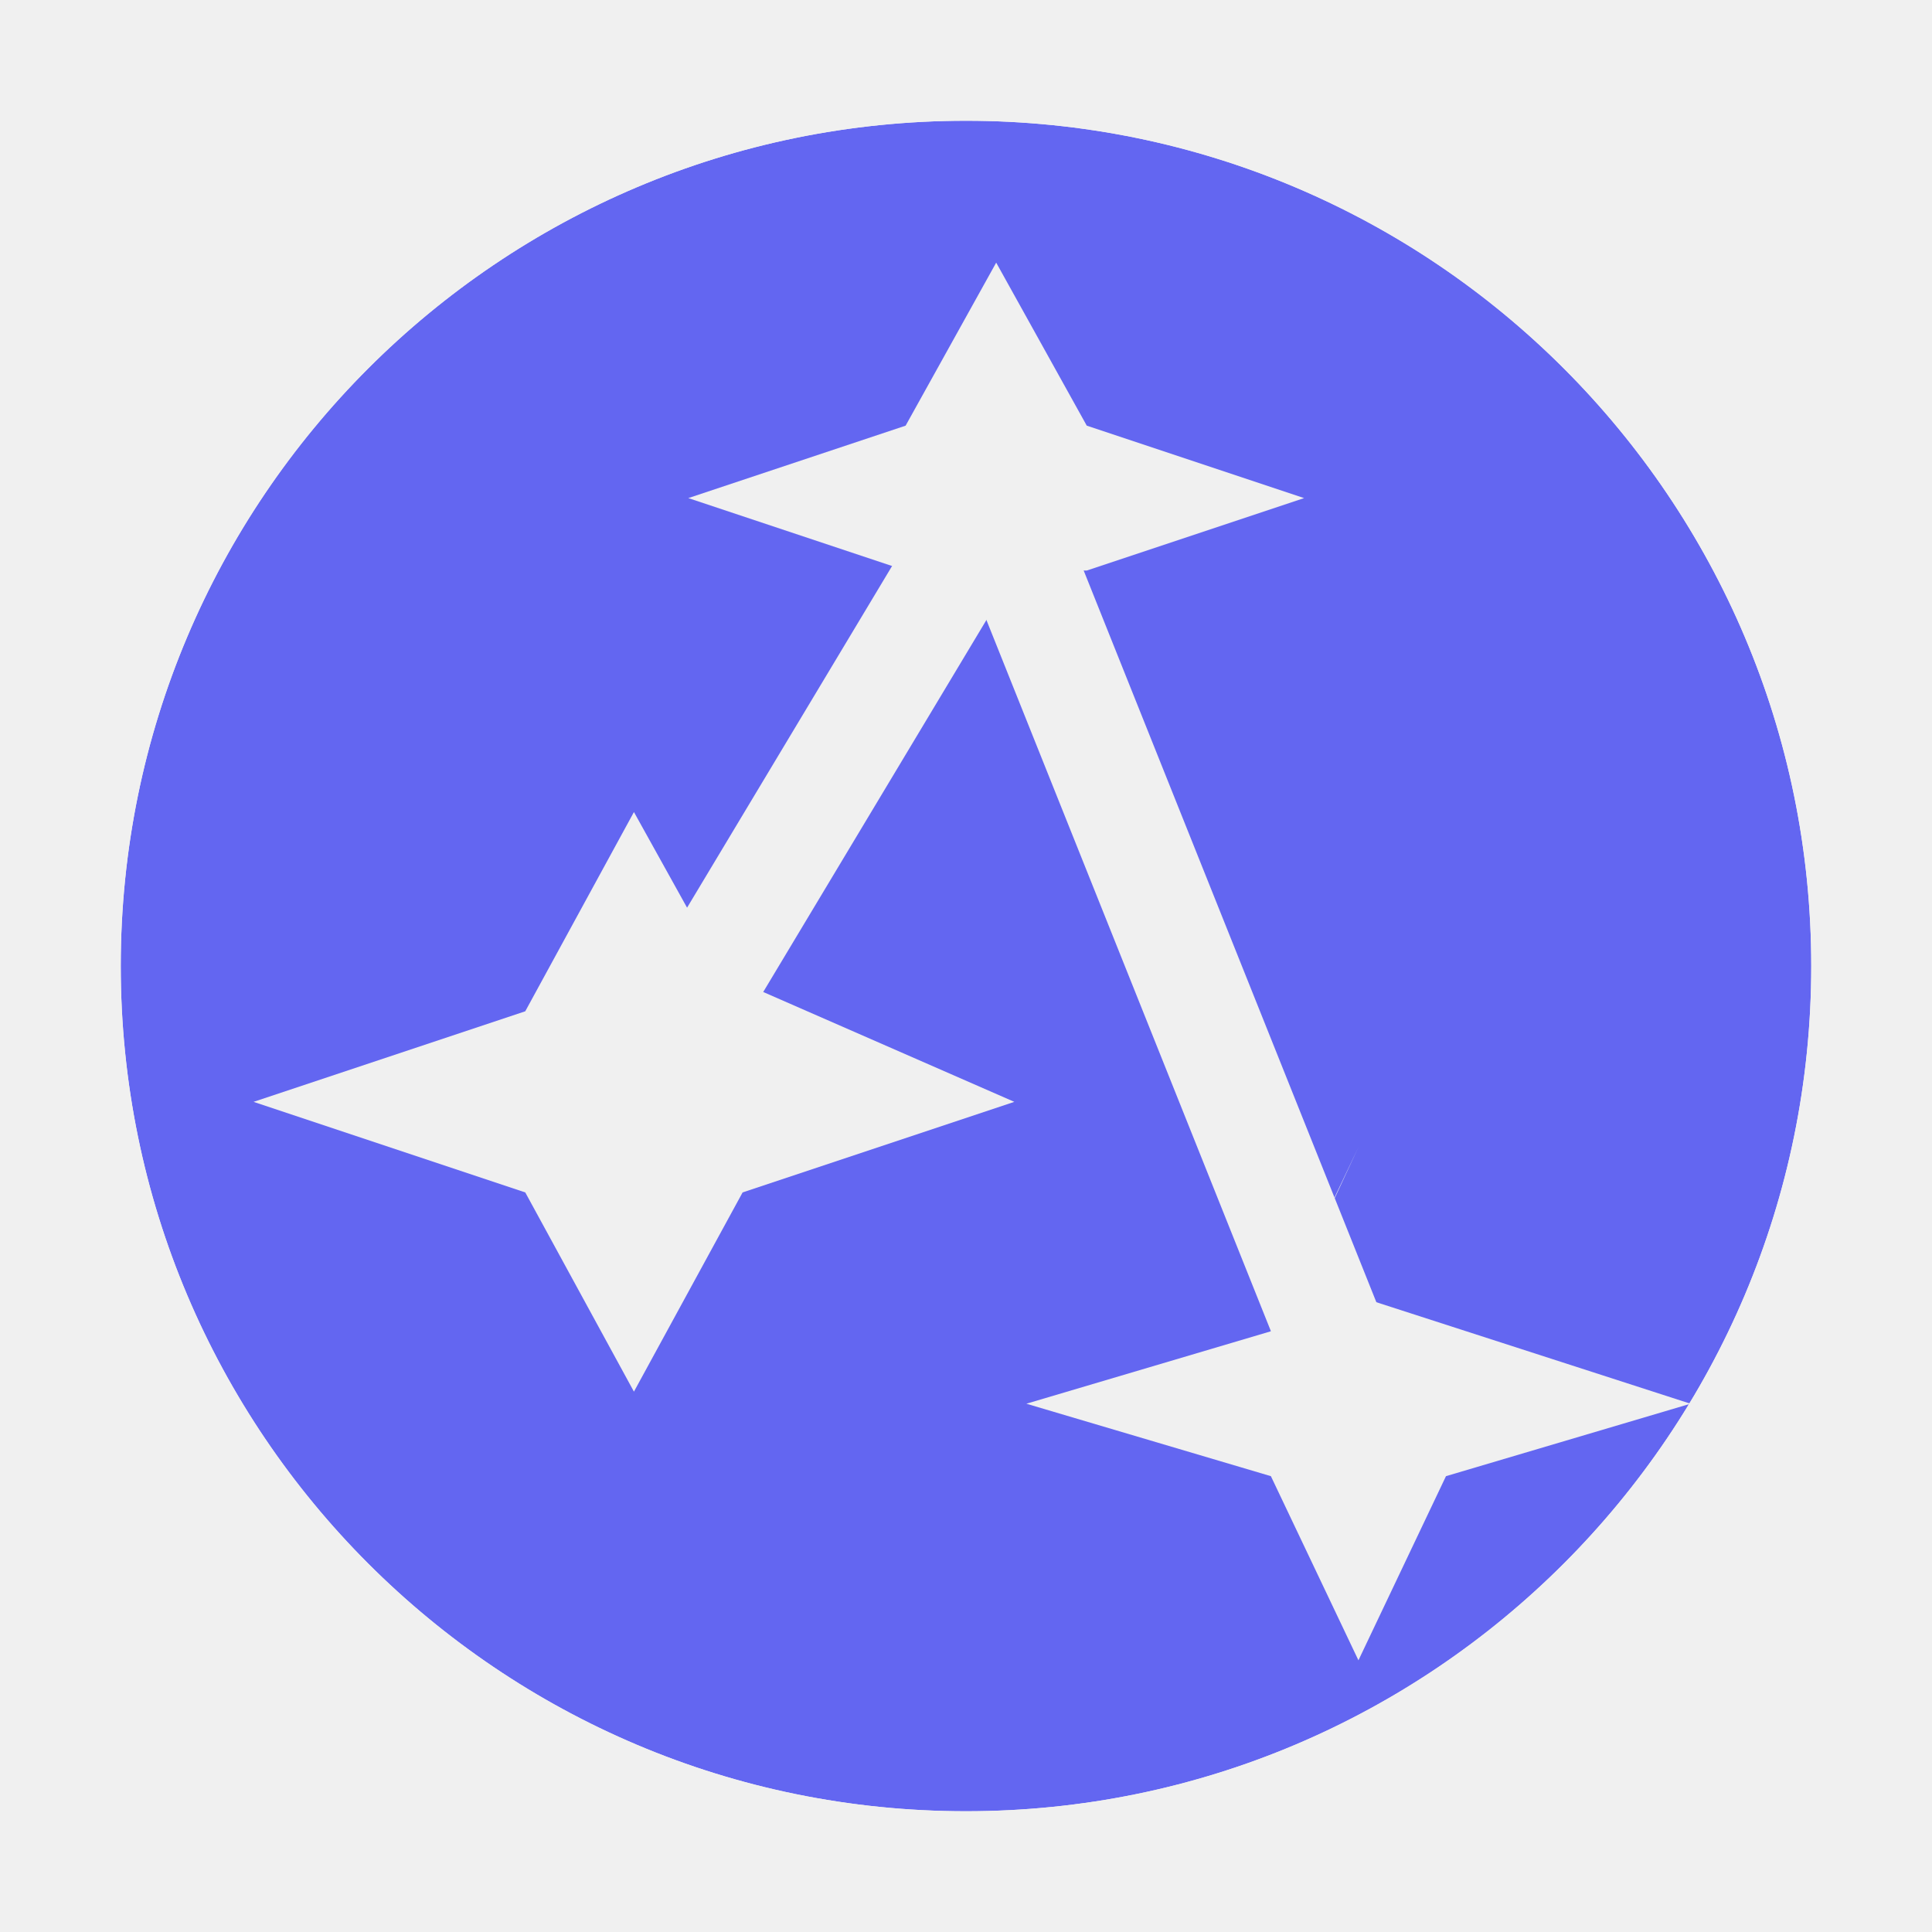
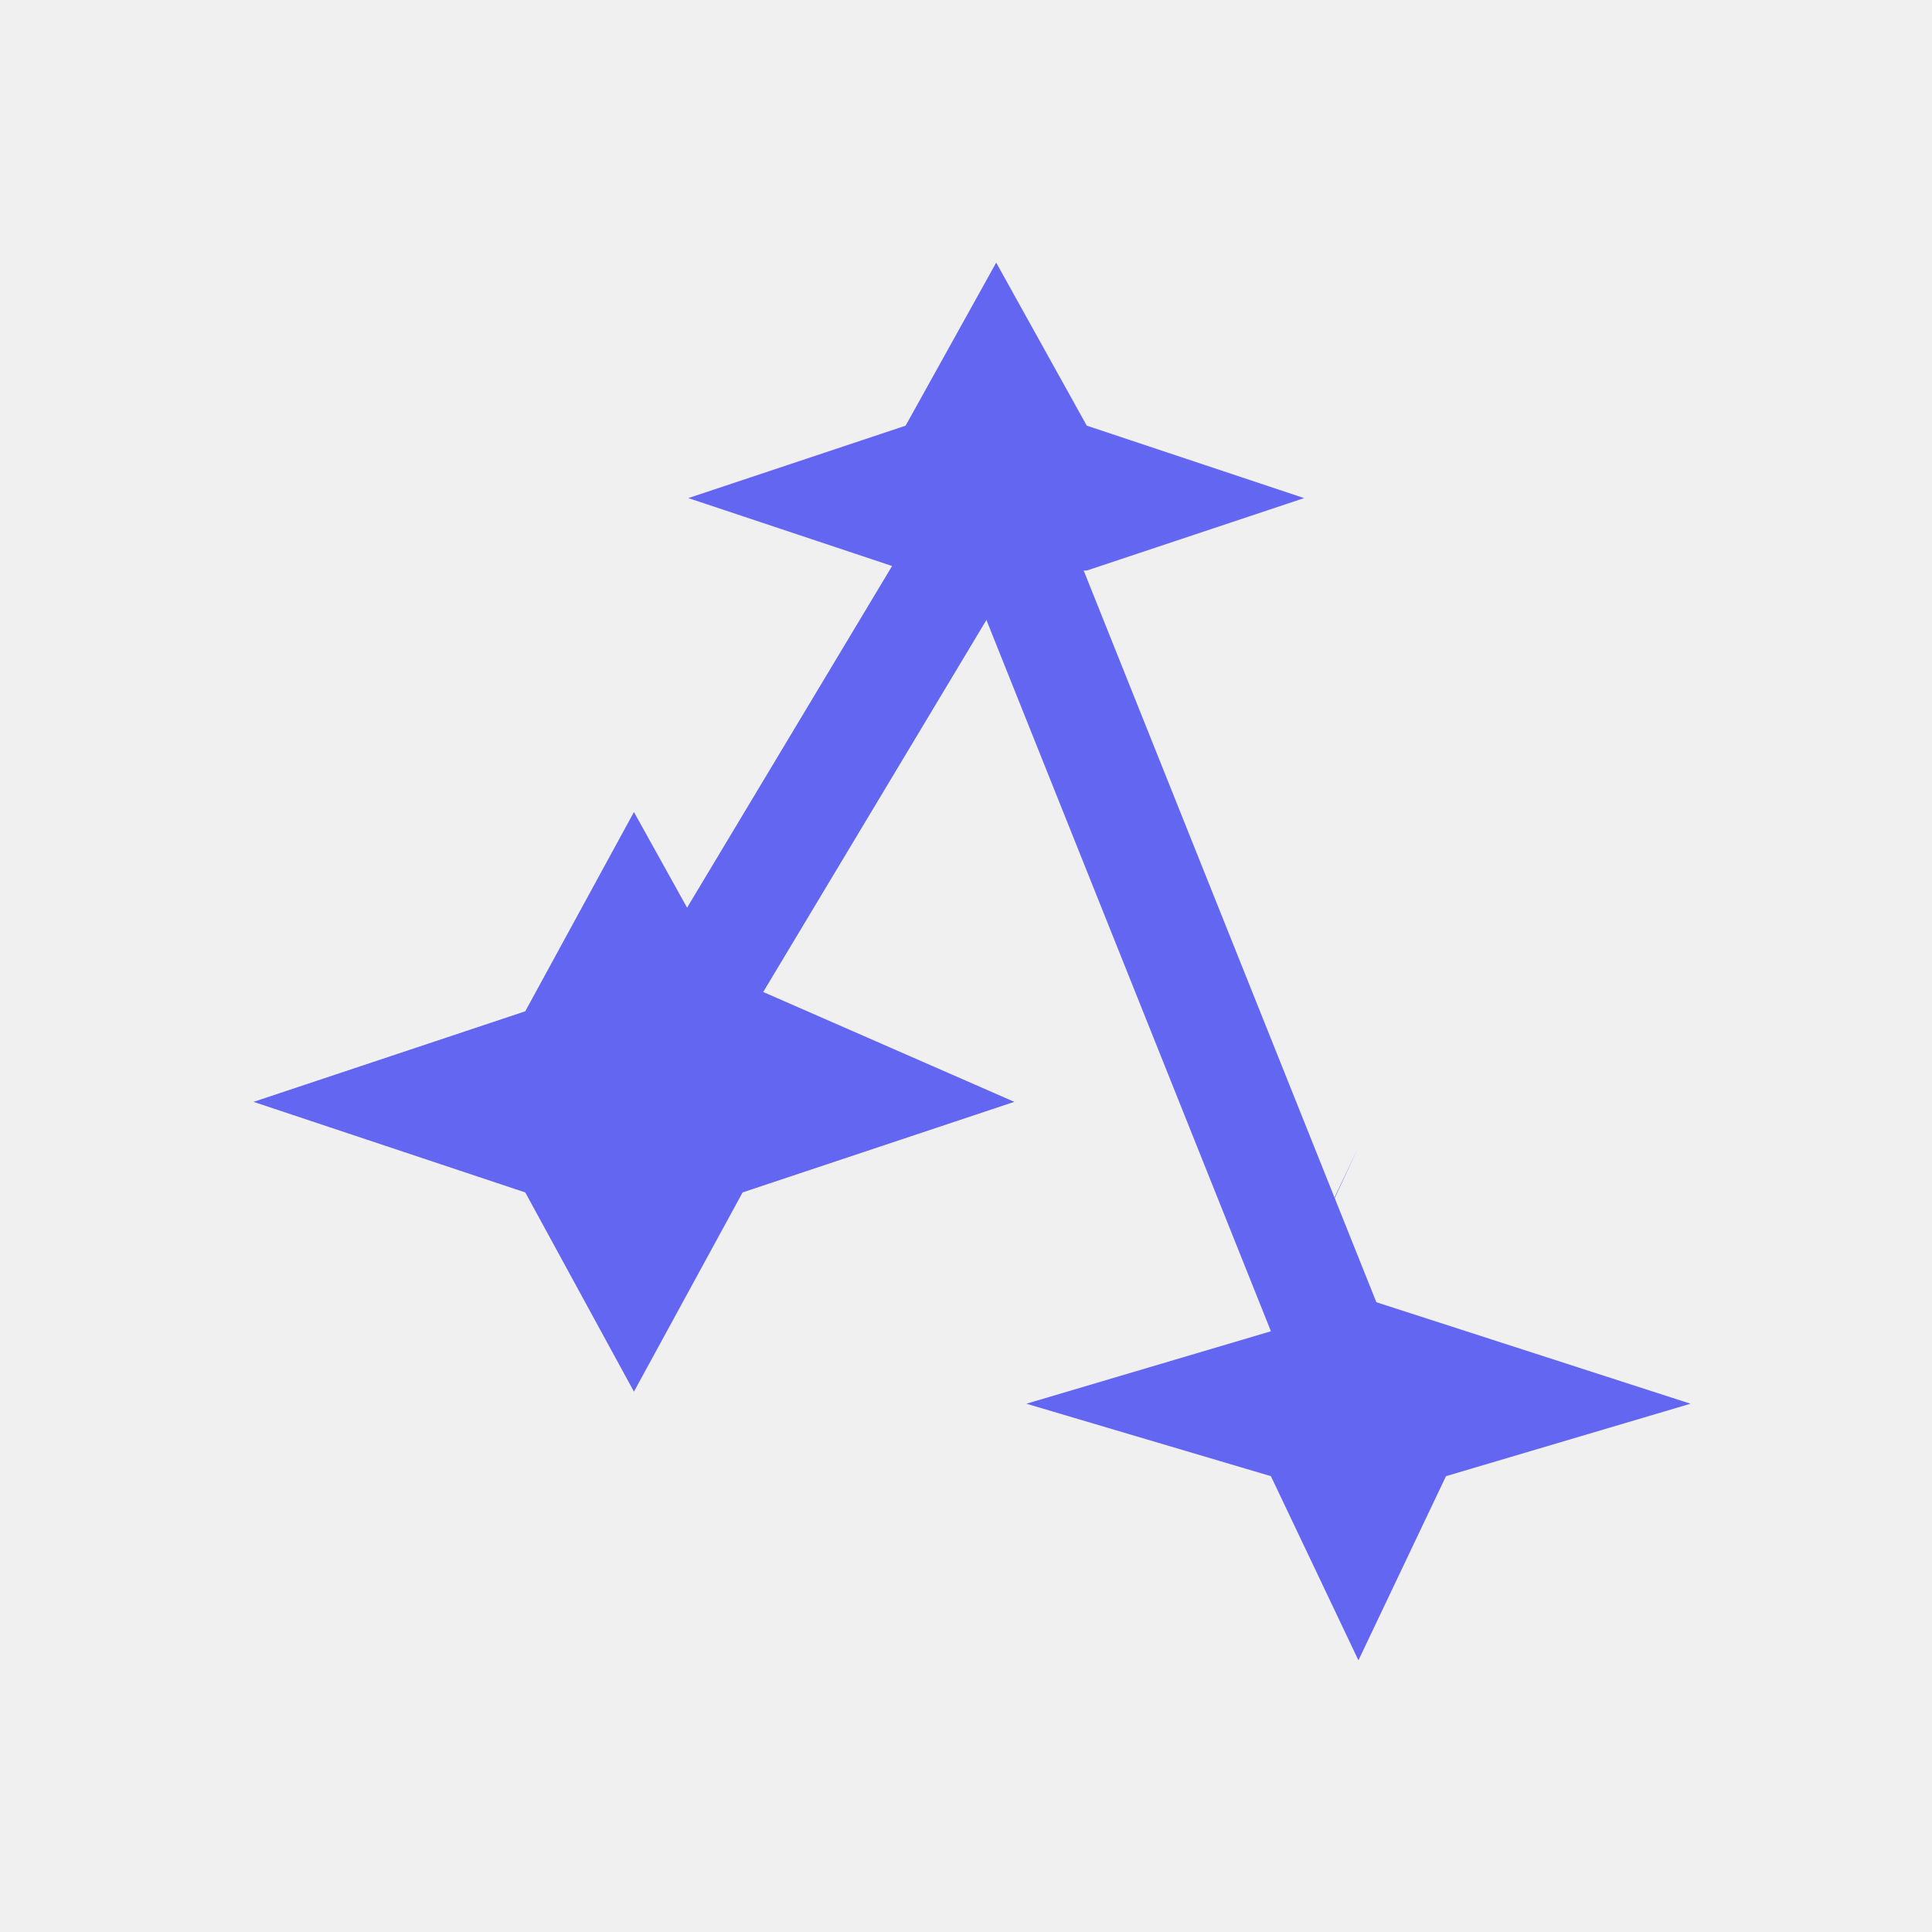
<svg xmlns="http://www.w3.org/2000/svg" viewBox="0 0 64 64" width="64" height="64">
-   <defs>
-     <mask id="cutoutMask">
-       <circle cx="32" cy="32" r="28" fill="white" />
-       <polygon points="33,8.7 36,14.1 43.2,16.5 36,18.9 30,18.9 22.8,16.5 30,14.1" fill="black" />
-       <polygon points="21,26.9 24,32.3 33.6,36.5 24.6,39.5 21,46.1 17.4,39.5 8.4,36.5 17.4,33.5" fill="black" />
-       <polygon points="45,38 43,42.3 56,46.5 47.9,48.9 45,55 42.1,48.9 34,46.5 42.1,44.1" fill="black" />
-       <line x1="33" y1="16.5" x2="21" y2="36.5" stroke="black" stroke-width="3.6" stroke-linecap="round" />
-       <line x1="33" y1="16.5" x2="45" y2="46.5" stroke="black" stroke-width="3.6" stroke-linecap="round" />
-     </mask>
-   </defs>
-   <circle cx="32" cy="32" r="28" fill="#6366f1" mask="url(#cutoutMask)" />
+   <polygon points="33,8.7 36,14.1 43.2,16.5 36,18.9 30,18.9 22.8,16.5 30,14.1" fill="#6366f1" />
+   <polygon points="21,26.9 24,32.3 33.6,36.5 24.6,39.5 21,46.1 17.4,39.5 8.4,36.5 17.4,33.5" fill="#6366f1" />
+   <polygon points="45,38 43,42.3 56,46.5 47.9,48.9 45,55 42.1,48.9 34,46.5 42.1,44.1" fill="#6366f1" />
+   <line x1="33" y1="16.5" x2="21" y2="36.5" stroke="#6366f1" stroke-width="3.6" stroke-linecap="round" />
+   <line x1="33" y1="16.5" x2="45" y2="46.5" stroke="#6366f1" stroke-width="3.6" stroke-linecap="round" />
</svg>
